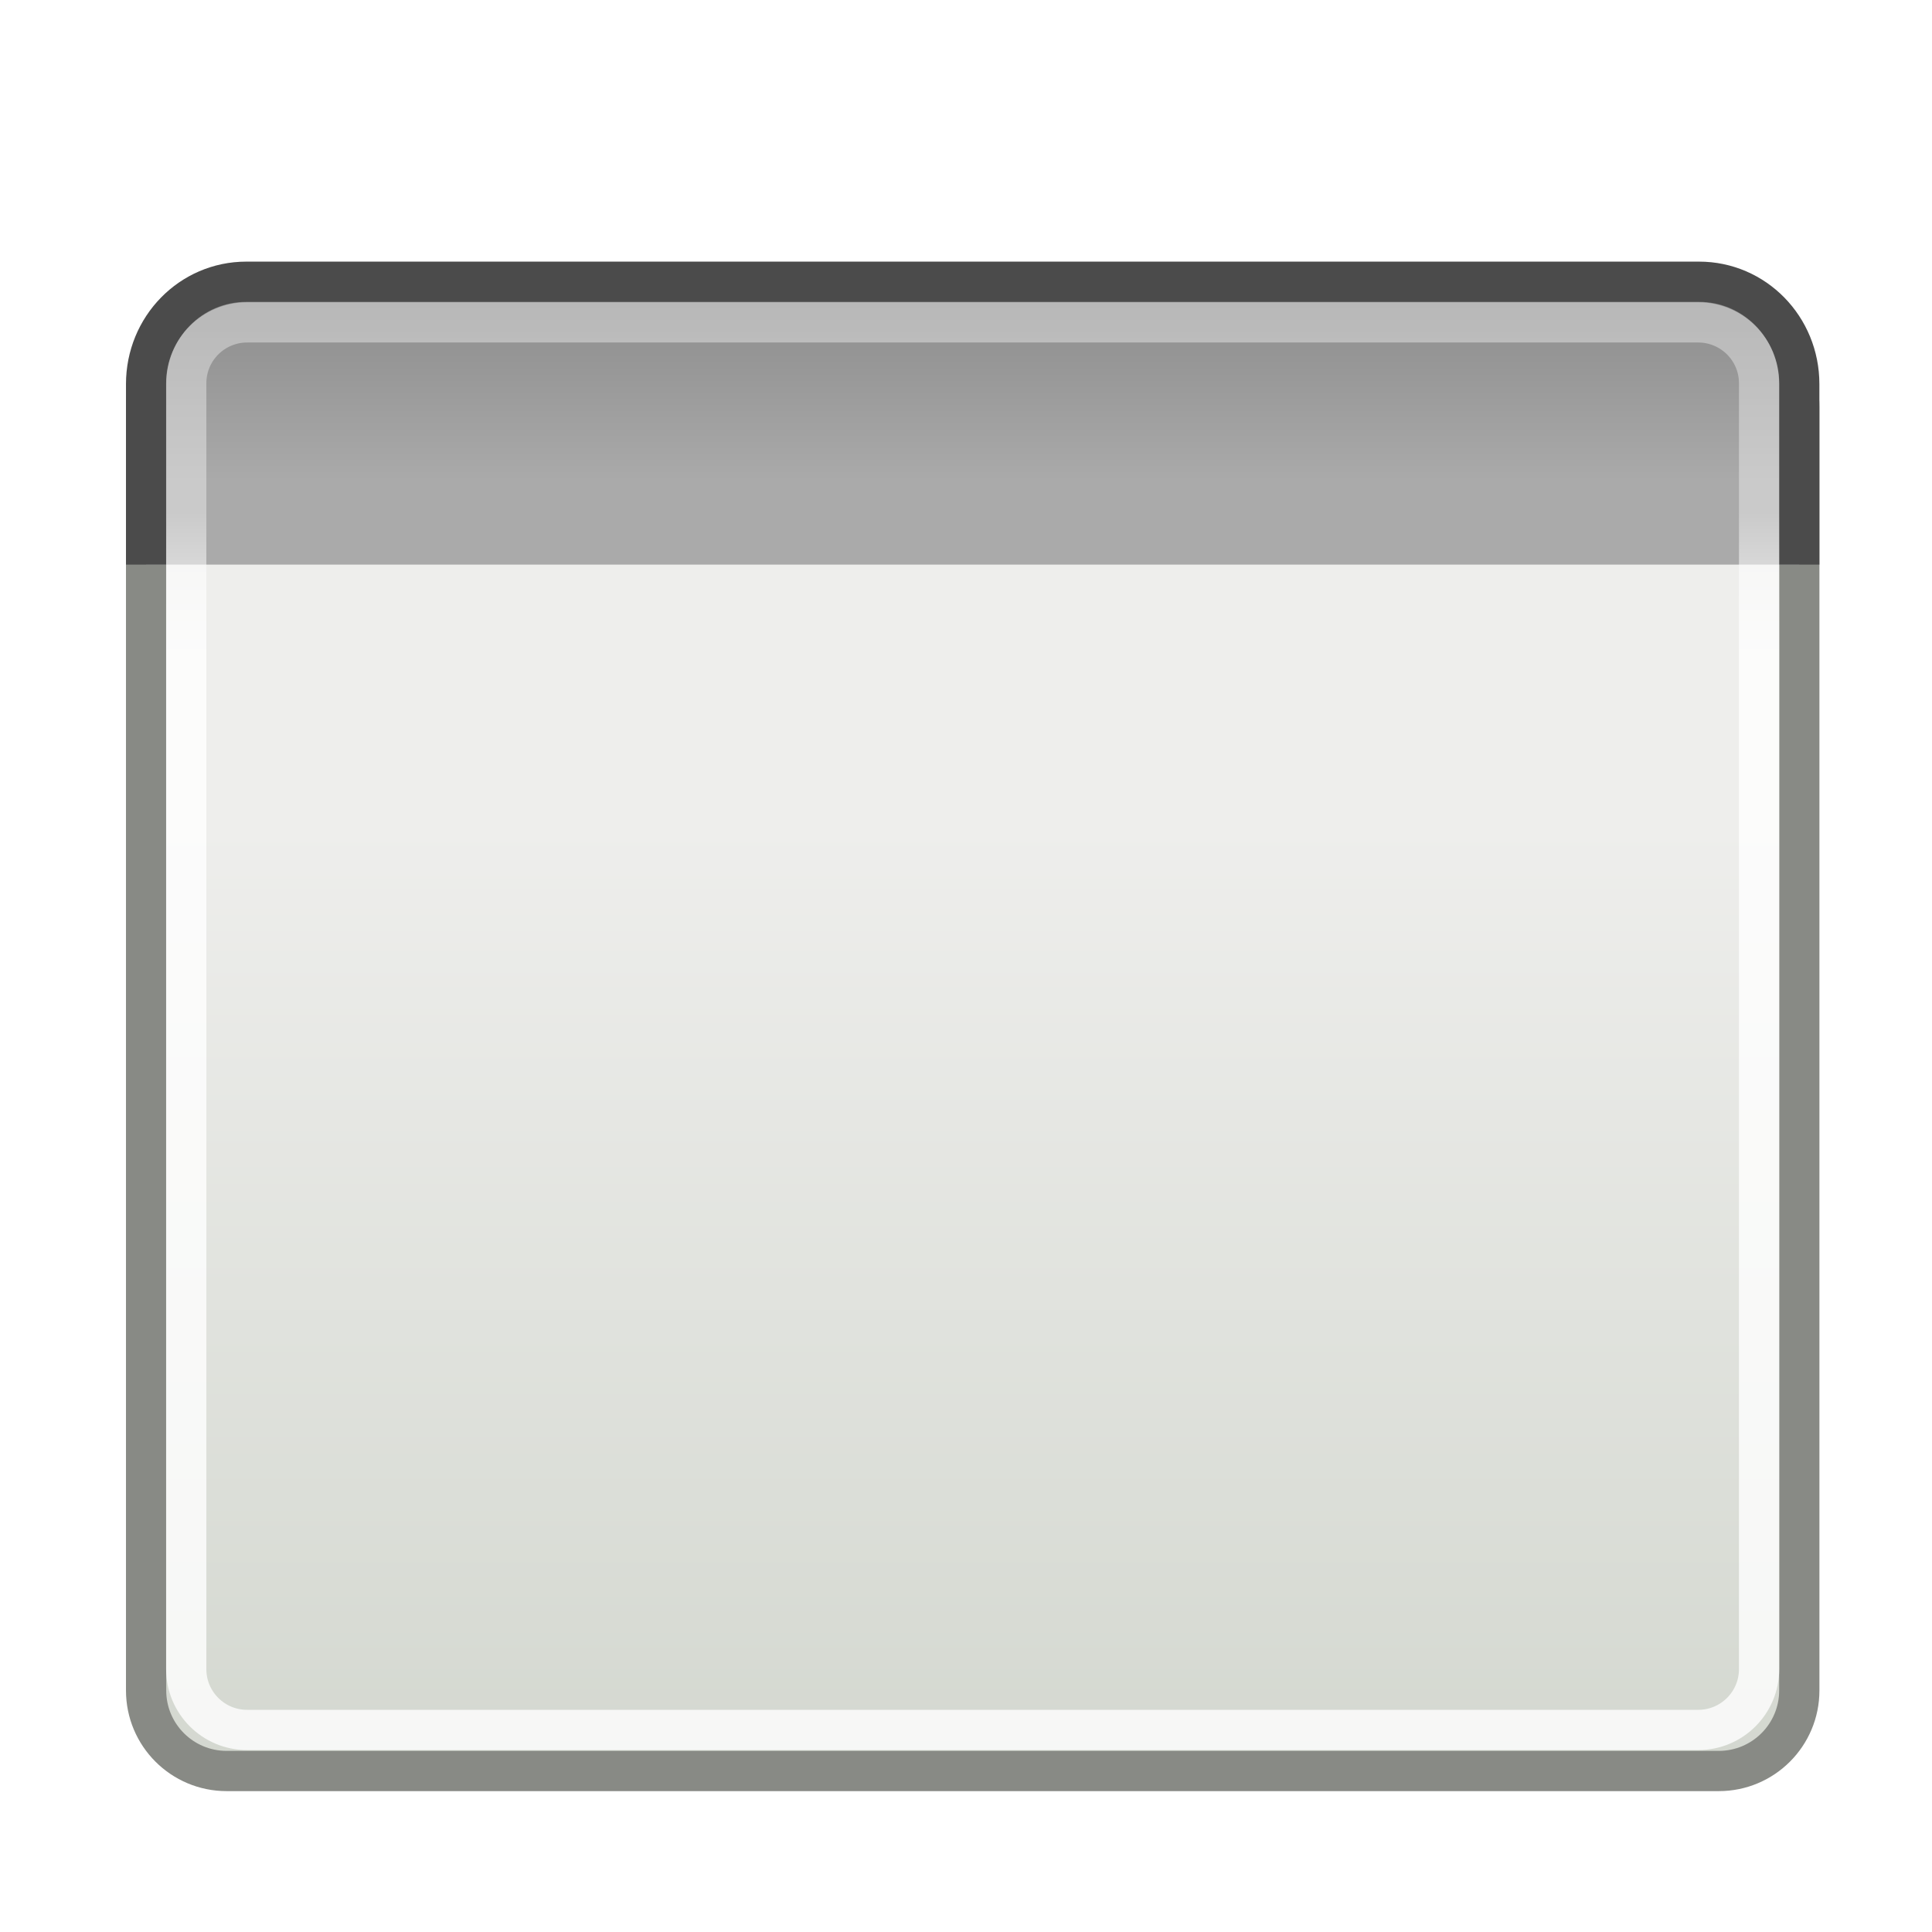
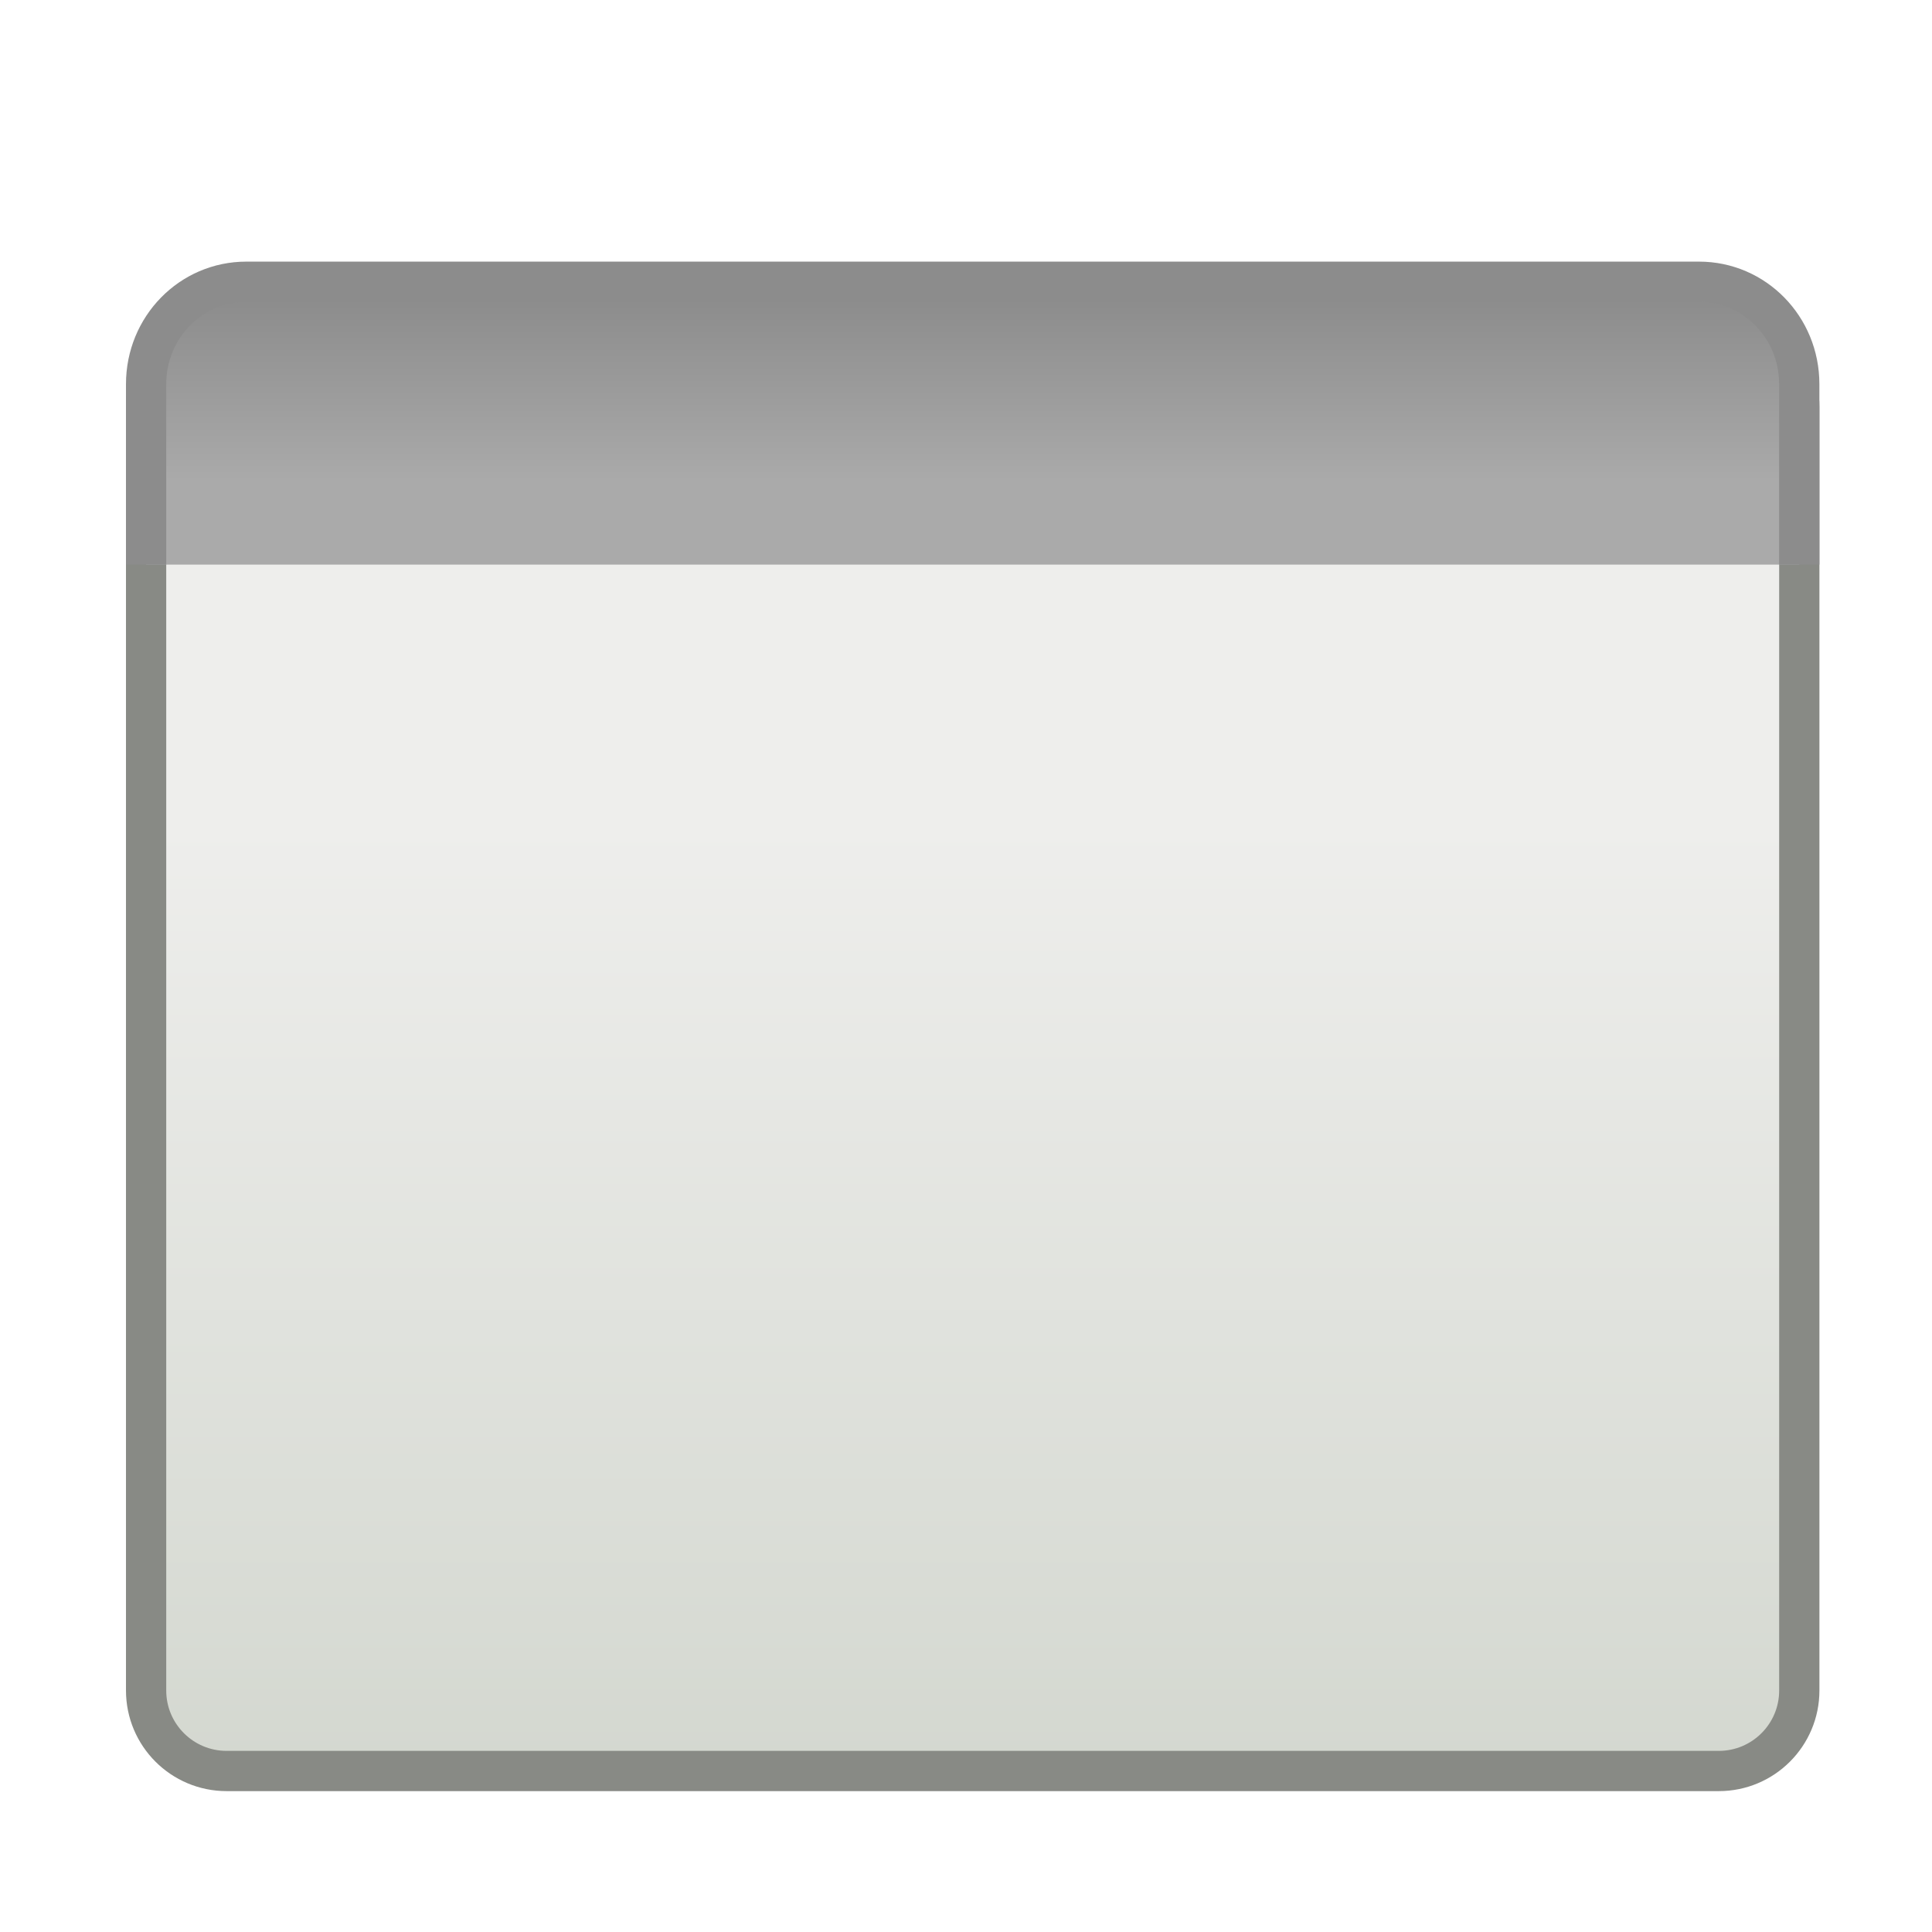
<svg xmlns="http://www.w3.org/2000/svg" xmlns:xlink="http://www.w3.org/1999/xlink" width="48px" height="48px" id="svg11300" version="1.1">
  <defs id="defs3">
    <linearGradient id="linearGradient47870">
      <stop id="stop47872" offset="0" style="stop-color:#000000;stop-opacity:0" />
      <stop id="stop47878" offset="0.5" style="stop-color:#000000;stop-opacity:1" />
      <stop id="stop47874" offset="1" style="stop-color:#000000;stop-opacity:0" />
    </linearGradient>
    <linearGradient id="linearGradient51765">
      <stop id="stop51767" offset="0" style="stop-color:#000000;stop-opacity:1" />
      <stop id="stop51769" offset="1" style="stop-color:#000000;stop-opacity:0" />
    </linearGradient>
    <linearGradient id="linearGradient2781">
      <stop id="stop2783" offset="0" style="stop-color:#d3d7cf;stop-opacity:1" />
      <stop id="stop2785" offset="1" style="stop-color:#eeeeec;stop-opacity:1" />
    </linearGradient>
    <linearGradient id="linearGradient3674">
      <stop id="stop3676" offset="0" style="stop-color:#7b7b7b;stop-opacity:1;" />
      <stop id="stop3678" offset="1" style="stop-color:#aaaaaa;stop-opacity:1;" />
    </linearGradient>
    <linearGradient id="linearGradient3690">
      <stop id="stop3692" offset="0" style="stop-color:white;stop-opacity:1;" />
      <stop id="stop3694" offset="1" style="stop-color:white;stop-opacity:0.469" />
    </linearGradient>
    <linearGradient xlink:href="#linearGradient47870" id="linearGradient2282" gradientUnits="userSpaceOnUse" gradientTransform="matrix(0.9788196,0,0,0.7154223,-8.500802,52.11272)" x1="32.085" y1="-14.402" x2="32.085" y2="-5.563" />
    <radialGradient xlink:href="#linearGradient51765" id="radialGradient2284" gradientUnits="userSpaceOnUse" gradientTransform="matrix(1.957639,-8.146468e-7,6.6614241e-7,1.456579,-59.01756,62.73807)" cx="51.438" cy="-12.203" fx="51.438" fy="-12.203" r="2.172" />
    <radialGradient xlink:href="#linearGradient51765" id="radialGradient2286" gradientUnits="userSpaceOnUse" gradientTransform="matrix(-1.957639,-9.2540676e-8,-1.2888861e-7,1.456579,110.0178,62.73803)" cx="51.438" cy="-12.203" fx="51.438" fy="-12.203" r="2.172" />
    <linearGradient xlink:href="#linearGradient3690" id="linearGradient2289" gradientUnits="userSpaceOnUse" gradientTransform="matrix(1.260542,0,0,1.205855,-7.348393,-3.445944)" x1="9.5" y1="16.264" x2="9.5" y2="13.409" />
    <linearGradient xlink:href="#linearGradient3674" id="linearGradient2292" gradientUnits="userSpaceOnUse" gradientTransform="matrix(1.244631,0,0,1.270795,-6.949154,-3.801762)" x1="23.069" y1="6.799" x2="23.069" y2="12.403" />
    <linearGradient xlink:href="#linearGradient2781" id="linearGradient2295" gradientUnits="userSpaceOnUse" gradientTransform="matrix(1.244631,0,0,1.176776,-6.949154,-2.482654)" x1="24.926" y1="40" x2="24.926" y2="19.539" />
    <linearGradient id="linearGradient4138">
      <stop id="stop4140" offset="0" style="stop-color:#3465a4;stop-opacity:1;" />
      <stop id="stop4142" offset="1" style="stop-color:#3465a4;stop-opacity:0;" />
    </linearGradient>
    <linearGradient xlink:href="#linearGradient4138" id="linearGradient2275" gradientUnits="userSpaceOnUse" gradientTransform="matrix(1.762735,0,0,-1.731733,-16.44267,56.98915)" x1="22.958" y1="13.434" x2="22.958" y2="27.138" />
    <linearGradient y2="41.842" x2="30.035" y1="37.667" x1="36.202" gradientUnits="userSpaceOnUse" id="linearGradient2926" xlink:href="#linearGradient3307" />
    <linearGradient y2="52.806" x2="33.358" y1="37.386" x1="33.358" gradientUnits="userSpaceOnUse" id="linearGradient2924" xlink:href="#linearGradient3315" />
    <linearGradient y2="51.47" x2="33.233" y1="44.886" x1="38.046" gradientUnits="userSpaceOnUse" id="linearGradient2922" xlink:href="#linearGradient3355" />
    <linearGradient y2="50.416" x2="33.666" y1="46.094" x1="35.198" gradientUnits="userSpaceOnUse" id="linearGradient2920" xlink:href="#linearGradient3331" />
    <linearGradient id="linearGradient3355">
      <stop id="stop3357" offset="0" style="stop-color:#6f716c;stop-opacity:1;" />
      <stop id="stop3359" offset="1" style="stop-color:#888a85;stop-opacity:0;" />
    </linearGradient>
    <linearGradient id="linearGradient3331">
      <stop style="stop-color:#d3d7cf;stop-opacity:1;" offset="0" id="stop3333" />
      <stop style="stop-color:#d3d7cf;stop-opacity:0;" offset="1" id="stop3335" />
    </linearGradient>
    <linearGradient id="linearGradient3315">
      <stop style="stop-color:white;stop-opacity:1;" offset="0" id="stop3317" />
      <stop style="stop-color:white;stop-opacity:0;" offset="1" id="stop3319" />
    </linearGradient>
    <linearGradient id="linearGradient3307">
      <stop style="stop-color:#888a85;stop-opacity:1;" offset="0" id="stop3309" />
      <stop style="stop-color:#888a85;stop-opacity:0;" offset="1" id="stop3311" />
    </linearGradient>
    <linearGradient y2="13.409" x2="9.5" y1="16.264" x1="9.5" gradientTransform="translate(5,-6)" gradientUnits="userSpaceOnUse" id="linearGradient2554" xlink:href="#linearGradient3690" />
    <linearGradient y2="12.403" x2="23.069" y1="6.799" x1="23.069" gradientTransform="translate(5,-6)" gradientUnits="userSpaceOnUse" id="linearGradient2552" xlink:href="#linearGradient3674" />
    <linearGradient y2="19.539" x2="24.926" y1="40" x1="24.926" gradientTransform="translate(5,-6)" gradientUnits="userSpaceOnUse" id="linearGradient2550" xlink:href="#linearGradient2781" />
    <linearGradient x1="32.085" y1="-14.402" x2="32.085" y2="-5.563" id="linearGradient54729" xlink:href="#linearGradient47870" gradientUnits="userSpaceOnUse" gradientTransform="matrix(0.9788196,0,0,0.7154223,-8.500802,52.11272)" />
    <radialGradient cx="51.438" cy="-12.203" r="2.172" fx="51.438" fy="-12.203" id="radialGradient54731" xlink:href="#linearGradient51765" gradientUnits="userSpaceOnUse" gradientTransform="matrix(1.957639,-8.146468e-7,6.6614241e-7,1.456579,-59.01756,62.73807)" />
    <radialGradient cx="51.438" cy="-12.203" r="2.172" fx="51.438" fy="-12.203" id="radialGradient54733" xlink:href="#linearGradient51765" gradientUnits="userSpaceOnUse" gradientTransform="matrix(-1.957639,-9.2540676e-8,-1.2888861e-7,1.456579,110.0178,62.73803)" />
    <linearGradient xlink:href="#linearGradient3331" id="linearGradient2401" gradientUnits="userSpaceOnUse" x1="35.198" y1="46.094" x2="33.666" y2="50.416" />
    <linearGradient xlink:href="#linearGradient3355" id="linearGradient2403" gradientUnits="userSpaceOnUse" x1="38.046" y1="44.886" x2="33.233" y2="51.47" />
    <linearGradient xlink:href="#linearGradient3315" id="linearGradient2405" gradientUnits="userSpaceOnUse" x1="33.358" y1="37.386" x2="33.358" y2="52.806" />
    <linearGradient xlink:href="#linearGradient3307" id="linearGradient2407" gradientUnits="userSpaceOnUse" x1="36.202" y1="37.667" x2="30.035" y2="41.842" />
  </defs>
  <g id="layer1">
    <rect style="fill:url(#linearGradient2295);fill-opacity:1;stroke:#888a85;stroke-width:1;stroke-miterlimit:4;stroke-opacity:1;stroke-dasharray:none" id="rect1915" width="41.073" height="35.892" x="3.63" y="8.108" rx="2" ry="2" />
-     <path style="fill:url(#linearGradient2292);fill-opacity:1;stroke:#4b4b4b;stroke-width:1;stroke-miterlimit:4;stroke-opacity:1" d="m 3.63,14.028 0,-4.486 c 0,-1.408 1.11,-2.542 2.489,-2.542 l 36.094,0 c 1.379,0 2.489,1.134 2.489,2.542 l 0,4.486" id="path1917" />
-     <rect style="opacity:0.8;fill:none;stroke:url(#linearGradient2289);stroke-width:1;stroke-miterlimit:4;stroke-opacity:1;stroke-dasharray:none" id="rect1919" width="39.077" height="34.97" x="4.627" y="8.01" rx="1.511" ry="1.511" />
+     <path style="fill:url(#linearGradient2292);fill-opacity:1;stroke:#8c8c8c;stroke-width:1;stroke-miterlimit:4;stroke-opacity:1" d="m 3.63,14.028 0,-4.486 c 0,-1.408 1.11,-2.542 2.489,-2.542 l 36.094,0 c 1.379,0 2.489,1.134 2.489,2.542 l 0,4.486" id="path1917" />
    <g style="display:inline" id="g2721" transform="translate(-11.17268,-40.07633)" />
  </g>
</svg>
